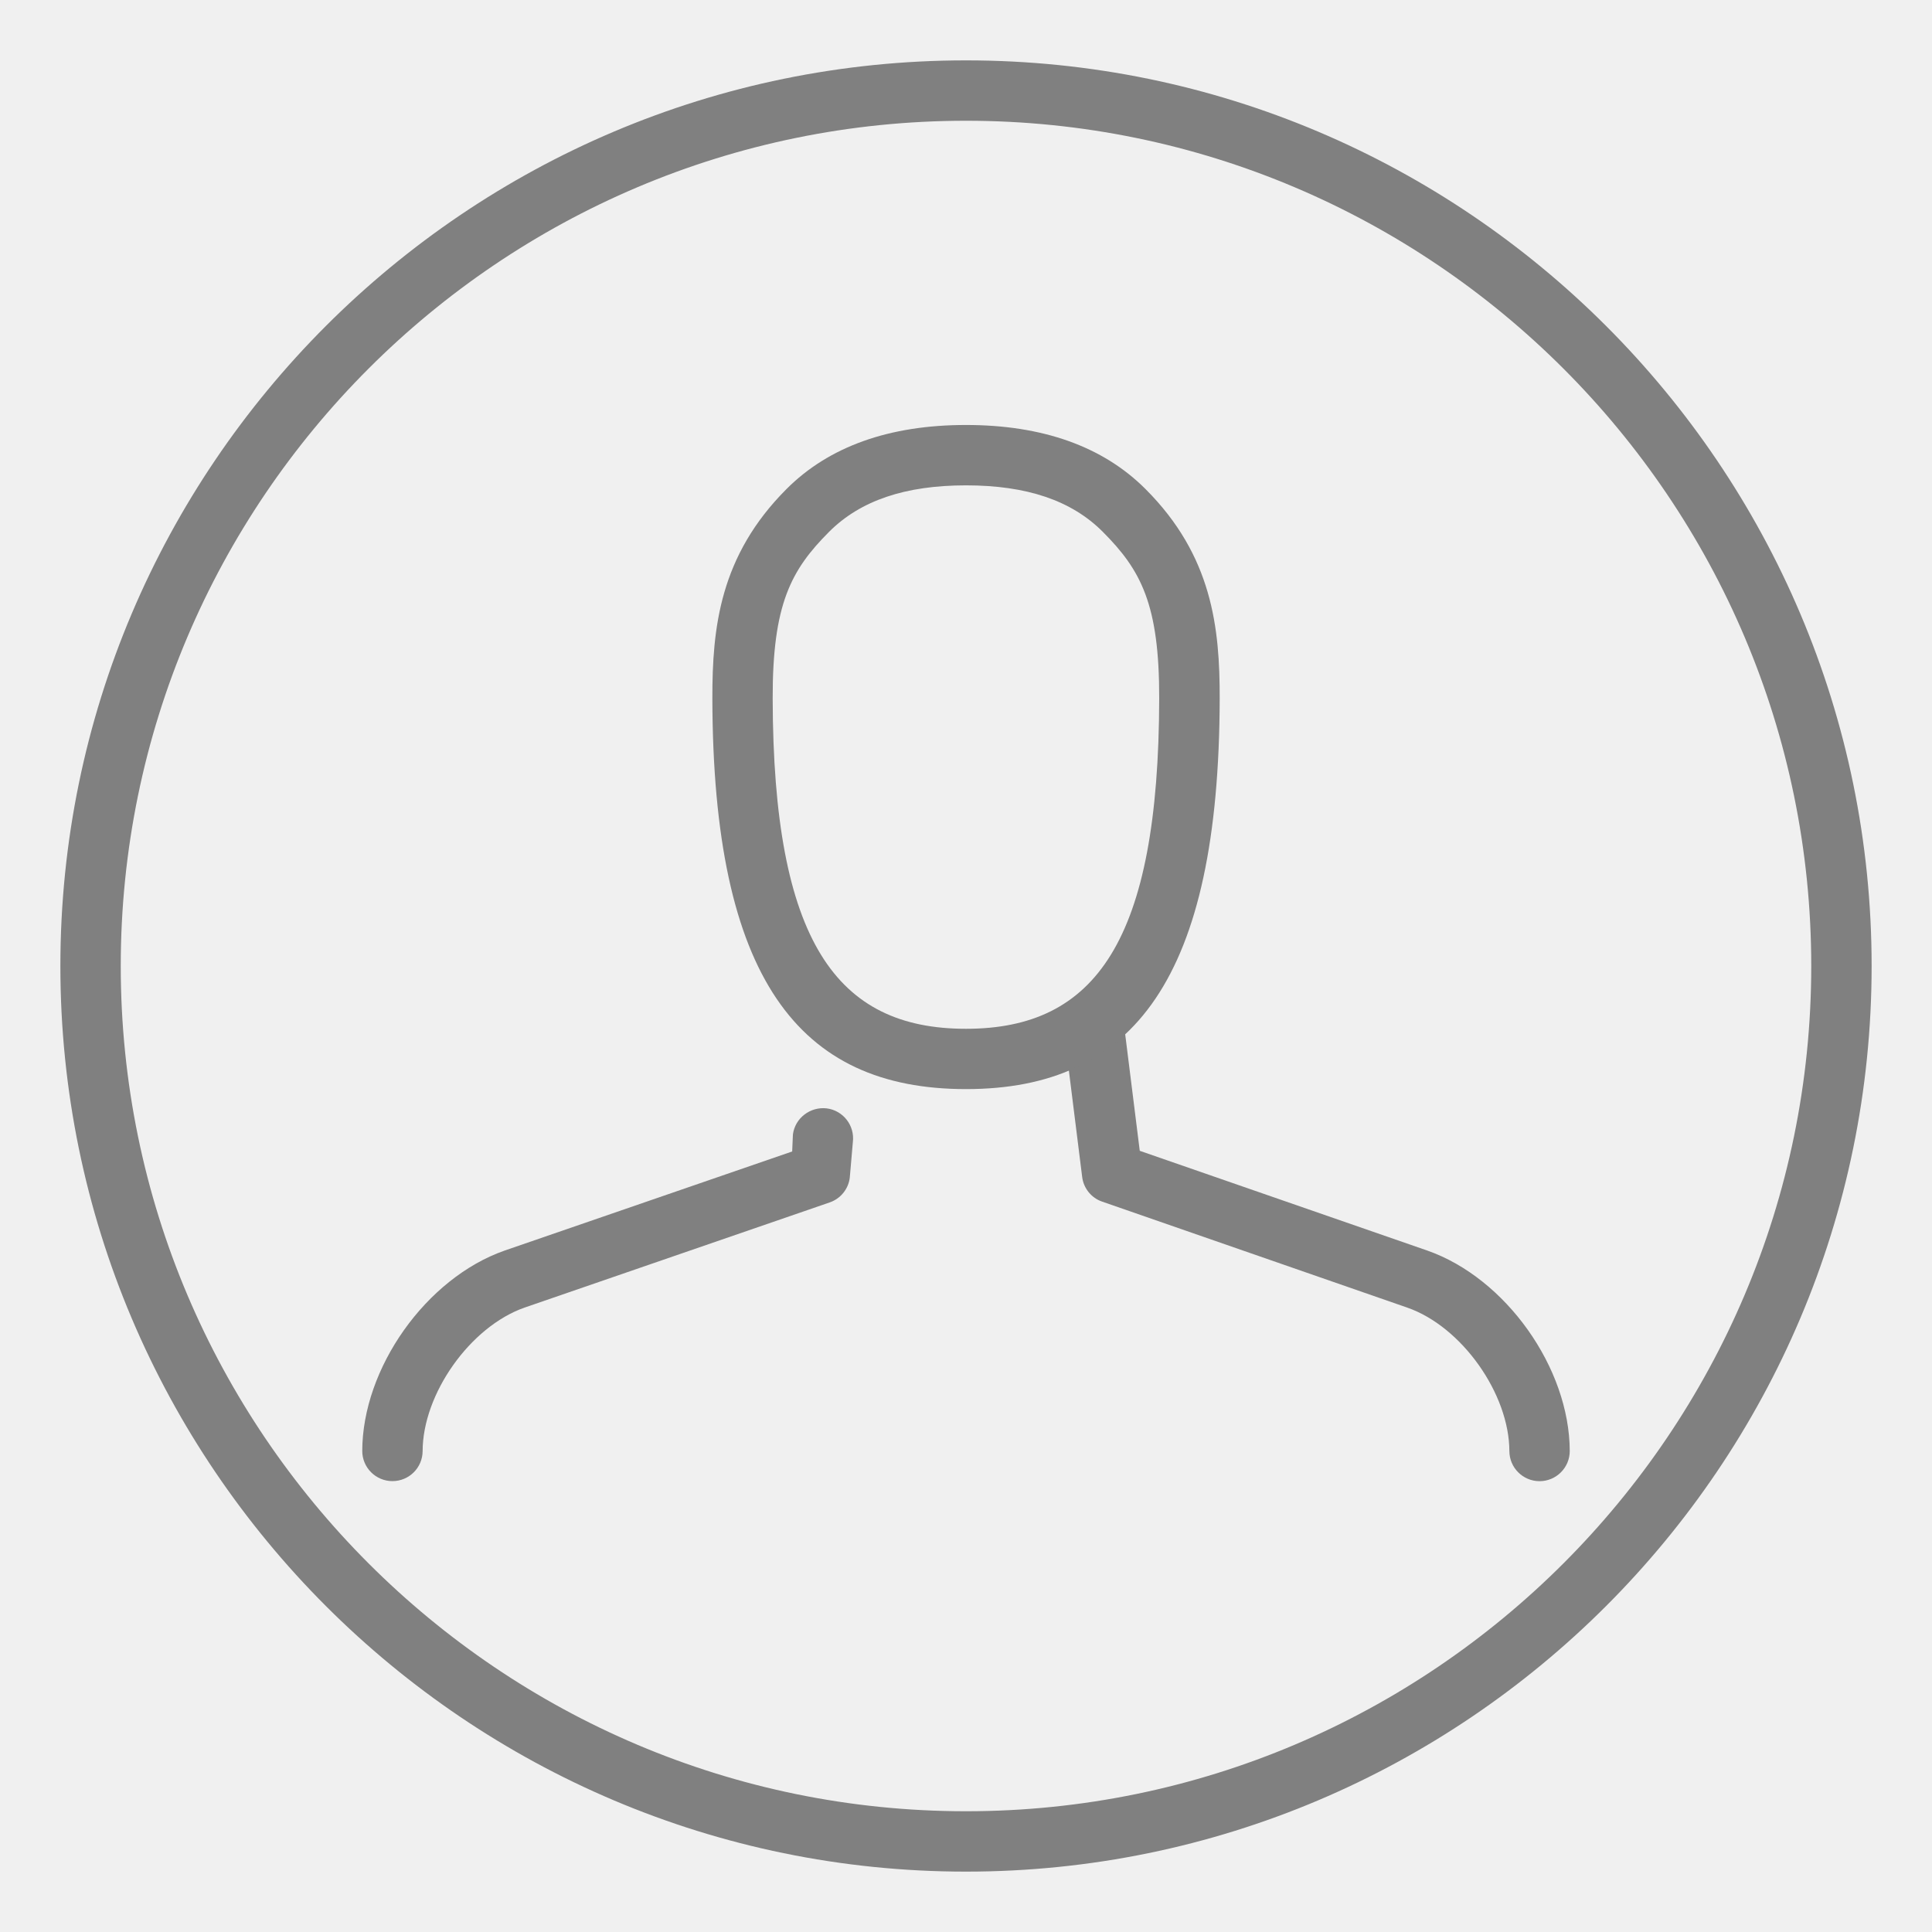
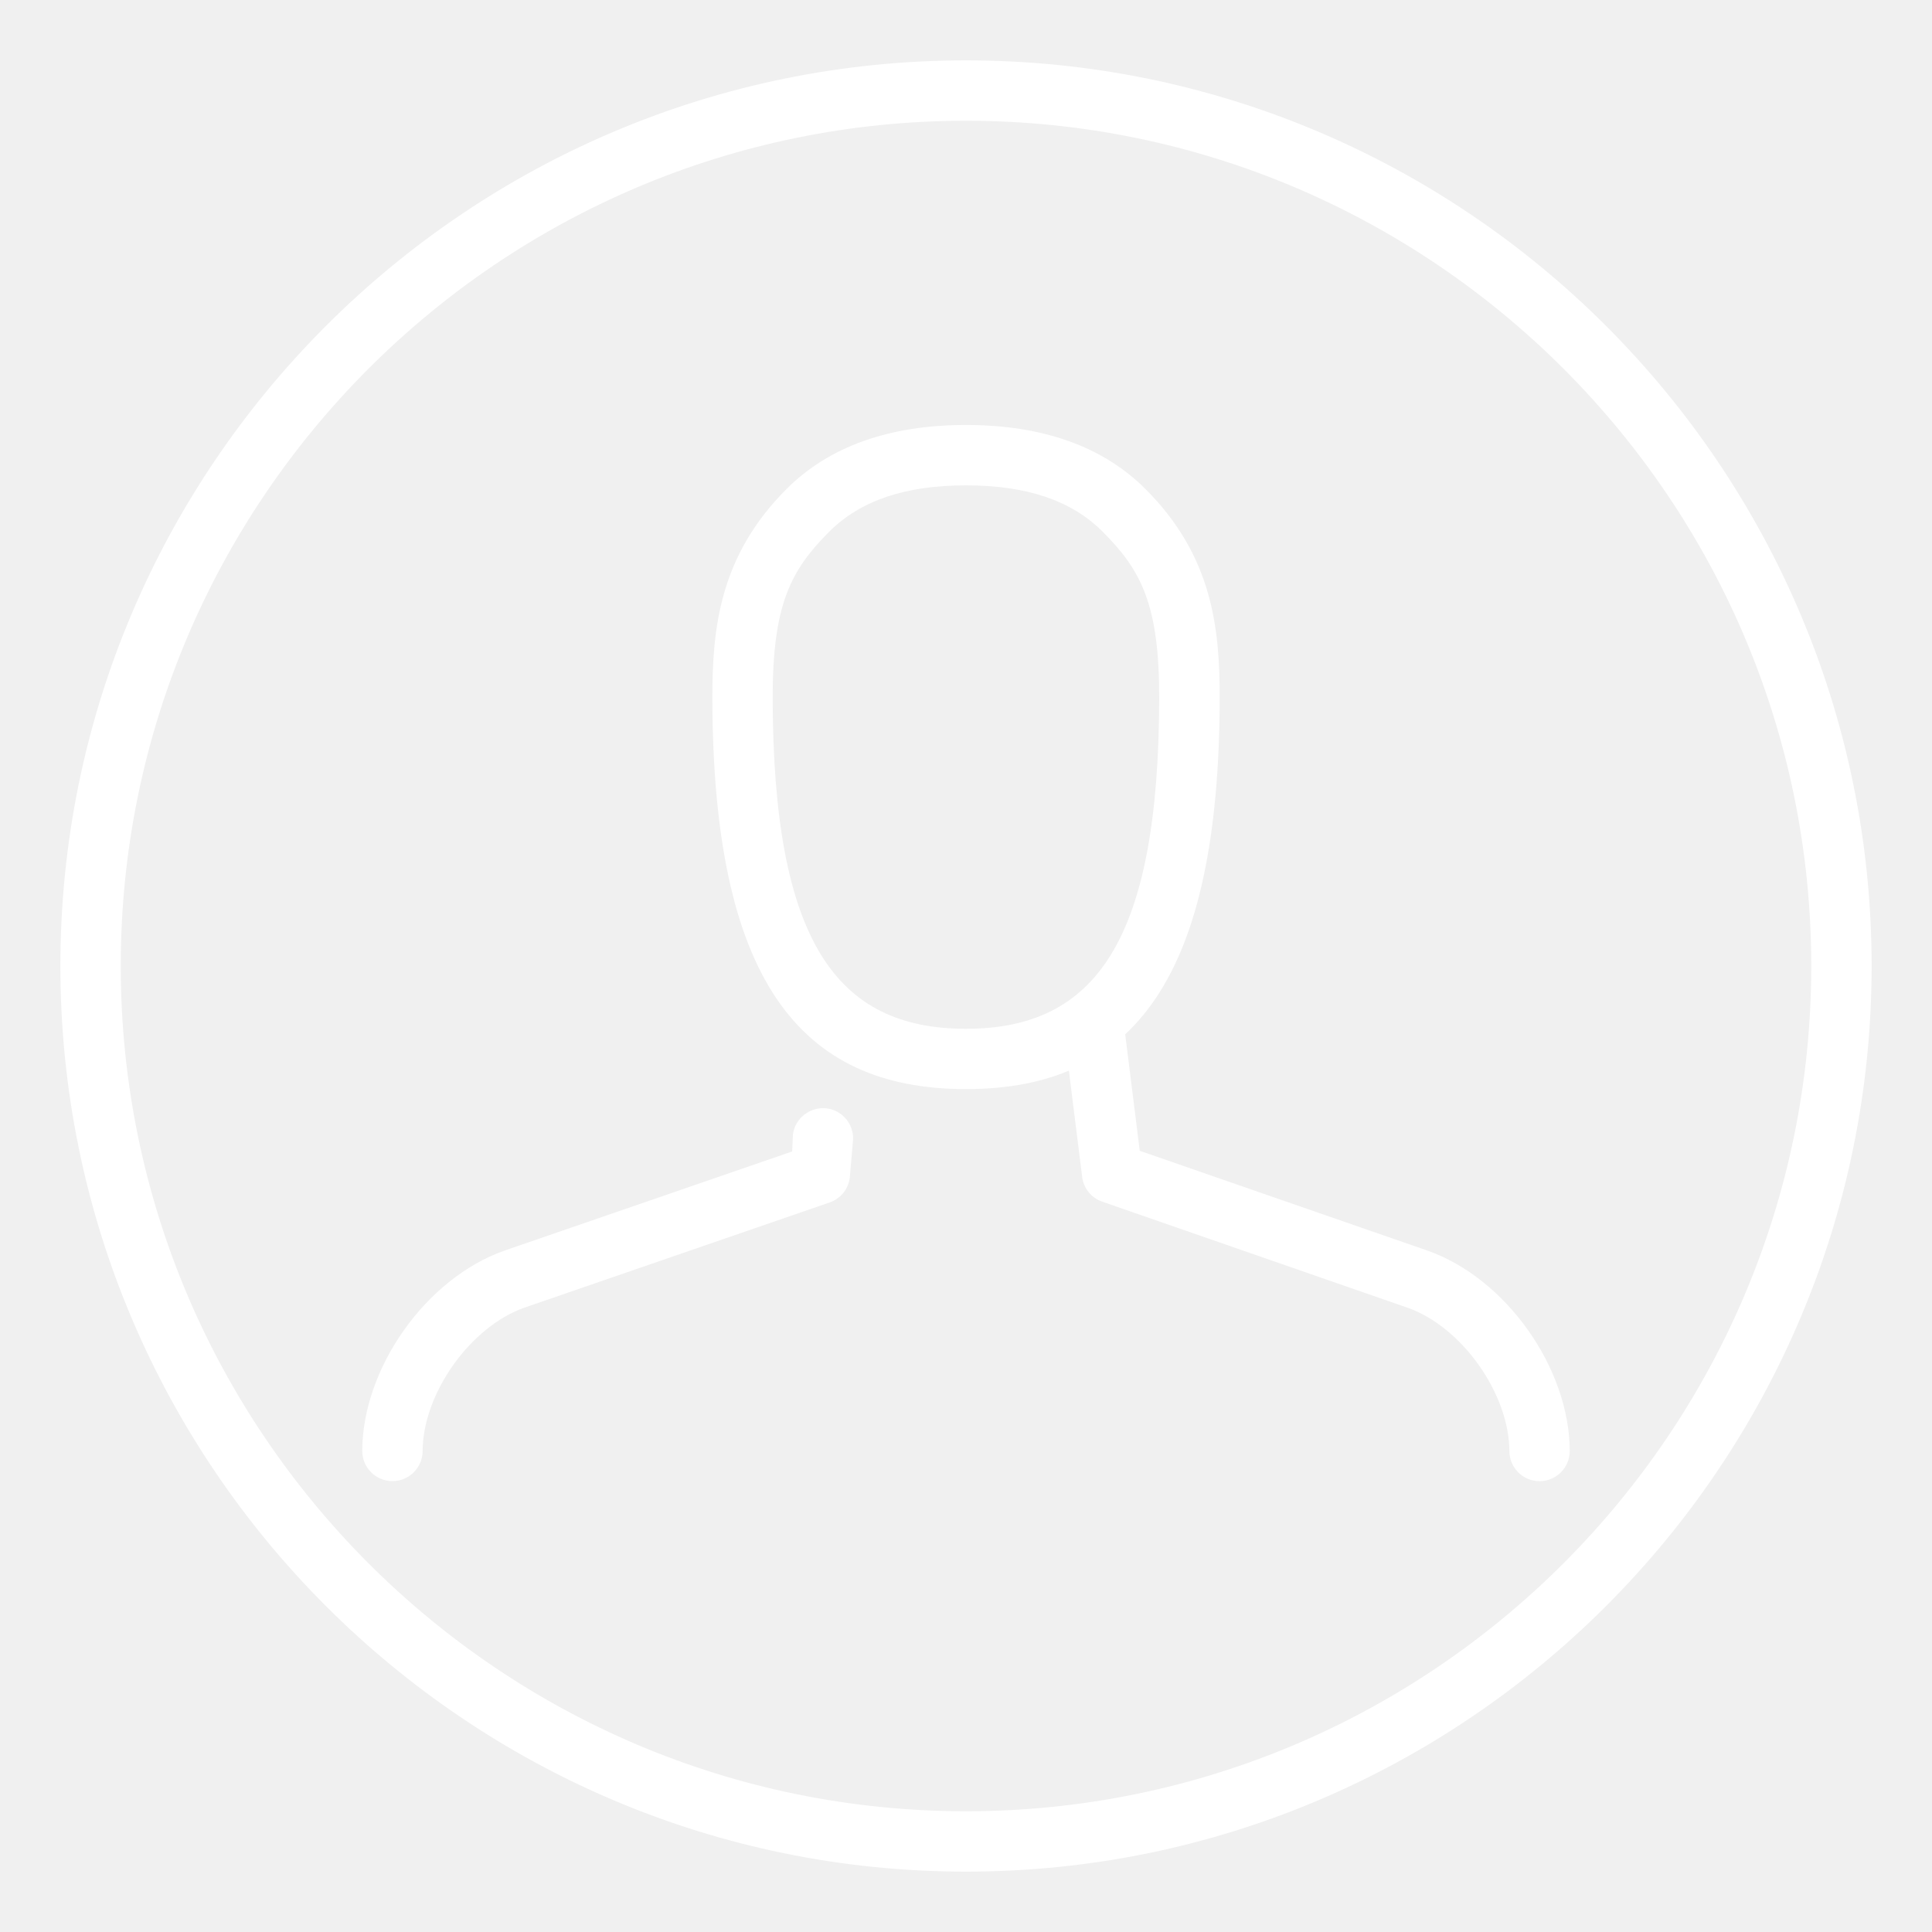
<svg xmlns="http://www.w3.org/2000/svg" width="800px" height="800px" viewBox="0 0 32 32" enable-background="new 0 0 32 32" id="Layer_1" version="1.1" xml:space="preserve">
  <g id="profile_x2C__person">
    <g>
      <g>
        <g>
-           <path d="M16,31C7.729,31,1,24.271,1,16S7.729,1,16,1s15,6.729,15,15S24.271,31,16,31z M16,2C8.28,2,2,8.28,2,16      s6.28,14,14,14s14-6.28,14-14S23.72,2,16,2z" fill="#808080" />
+           <path d="M16,31C7.729,31,1,24.271,1,16S7.729,1,16,1s15,6.729,15,15S24.271,31,16,31z M16,2C8.28,2,2,8.28,2,16      s6.28,14,14,14s14-6.28,14-14S23.72,2,16,2z" fill="#ffffff" />
        </g>
      </g>
    </g>
    <g>
      <g id="team_3_">
        <g>
          <g>
            <g>
              <g>
-                 <path d="M23.64,20.713l-4.762-1.652l-0.323-2.584c-0.215,0.307-0.523,0.546-0.924,0.671l0.293,2.345         c0.023,0.189,0.152,0.349,0.332,0.41l5.055,1.756c0.9,0.314,1.689,1.427,1.689,2.381v-0.007c0,0.276,0.224,0.5,0.5,0.5         c0.275,0,0.499-0.223,0.5-0.498C25.997,22.656,24.94,21.168,23.64,20.713z" fill="#808080" />
+                 <path d="M23.64,20.713l-4.762-1.652l-0.323-2.584c-0.215,0.307-0.523,0.546-0.924,0.671l0.293,2.345         c0.023,0.189,0.152,0.349,0.332,0.41l5.055,1.756c0.9,0.314,1.689,1.427,1.689,2.381v-0.007c0,0.276,0.224,0.5,0.5,0.5         c0.275,0,0.499-0.223,0.5-0.498C25.997,22.656,24.94,21.168,23.64,20.713z" fill="#ffffff" />
              </g>
            </g>
          </g>
        </g>
        <g>
          <g>
            <g>
              <g>
-                 <path d="M6.5,24.532c-0.276,0-0.5-0.224-0.5-0.5v0.007c0-1.379,1.059-2.871,2.359-3.326l4.762-1.641         l0.012-0.28c0.034-0.274,0.289-0.465,0.559-0.434c0.273,0.034,0.468,0.284,0.434,0.559l-0.051,0.589         c-0.023,0.189-0.153,0.348-0.333,0.41l-5.054,1.742C7.789,21.973,7,23.086,7,24.039v-0.007C7,24.309,6.776,24.532,6.5,24.532         z" fill="#808080" />
+                 <path d="M6.5,24.532c-0.276,0-0.5-0.224-0.5-0.5v0.007c0-1.379,1.059-2.871,2.359-3.326l4.762-1.641         l0.012-0.28c0.034-0.274,0.289-0.465,0.559-0.434c0.273,0.034,0.468,0.284,0.434,0.559l-0.051,0.589         c-0.023,0.189-0.153,0.348-0.333,0.41l-5.054,1.742C7.789,21.973,7,23.086,7,24.039v-0.007C7,24.309,6.776,24.532,6.5,24.532         z" fill="#ffffff" />
              </g>
            </g>
          </g>
        </g>
        <g>
          <g>
            <g>
              <g>
                <g>
-                   <path d="M16,18.039c-2.779,0-4.192-1.844-4.201-6.469c-0.002-1.174,0.123-2.363,1.227-3.469          C13.729,7.396,14.729,7.039,16,7.039s2.271,0.357,2.975,1.063c1.104,1.105,1.229,2.295,1.227,3.469          C20.192,16.195,18.779,18.039,16,18.039z M16,8.039c-1.009,0-1.75,0.252-2.267,0.769c-0.632,0.633-0.938,1.2-0.935,2.761          c0.008,4.018,1.055,5.471,3.201,5.471s3.193-1.453,3.201-5.471c0.003-1.561-0.303-2.128-0.935-2.761          C17.75,8.291,17.009,8.039,16,8.039z" fill="#808080" />
+                   <path d="M16,18.039c-2.779,0-4.192-1.844-4.201-6.469c-0.002-1.174,0.123-2.363,1.227-3.469          C13.729,7.396,14.729,7.039,16,7.039s2.271,0.357,2.975,1.063c1.104,1.105,1.229,2.295,1.227,3.469          C20.192,16.195,18.779,18.039,16,18.039z M16,8.039c-1.009,0-1.75,0.252-2.267,0.769c-0.632,0.633-0.938,1.2-0.935,2.761          c0.008,4.018,1.055,5.471,3.201,5.471s3.193-1.453,3.201-5.471c0.003-1.561-0.303-2.128-0.935-2.761          C17.75,8.291,17.009,8.039,16,8.039z" fill="#ffffff" />
                </g>
              </g>
            </g>
          </g>
        </g>
      </g>
    </g>
  </g>
</svg>
